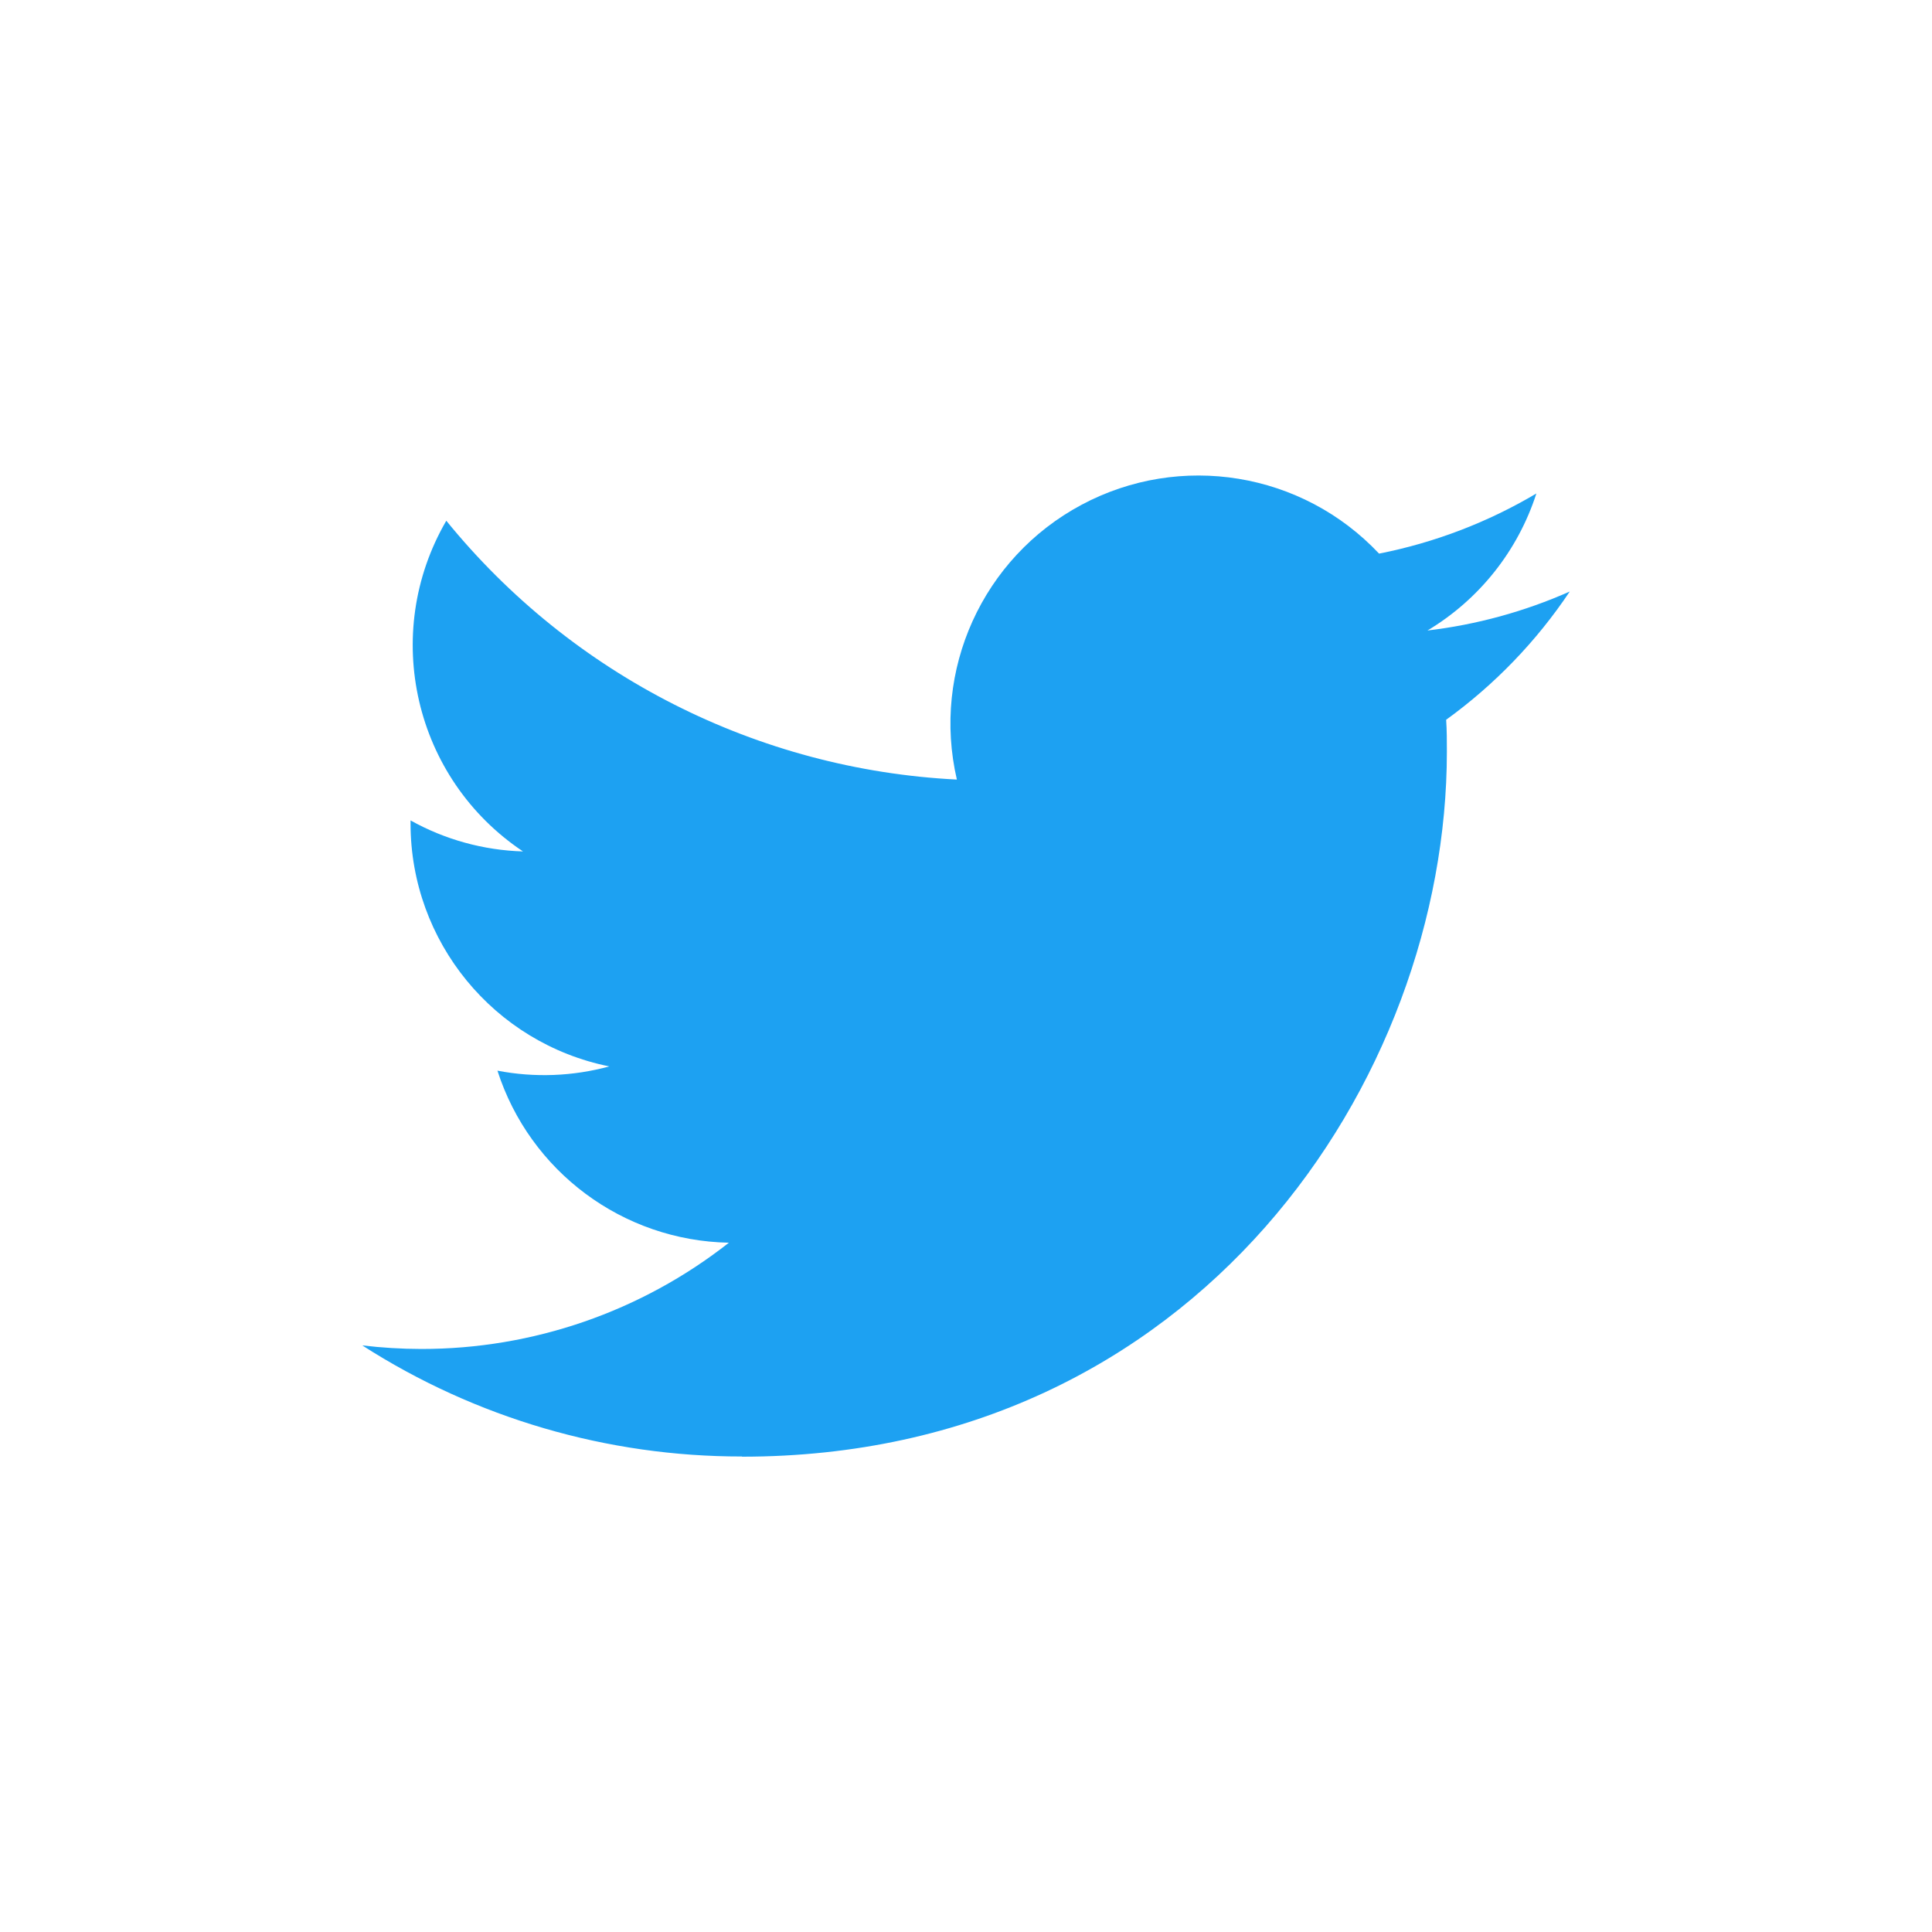
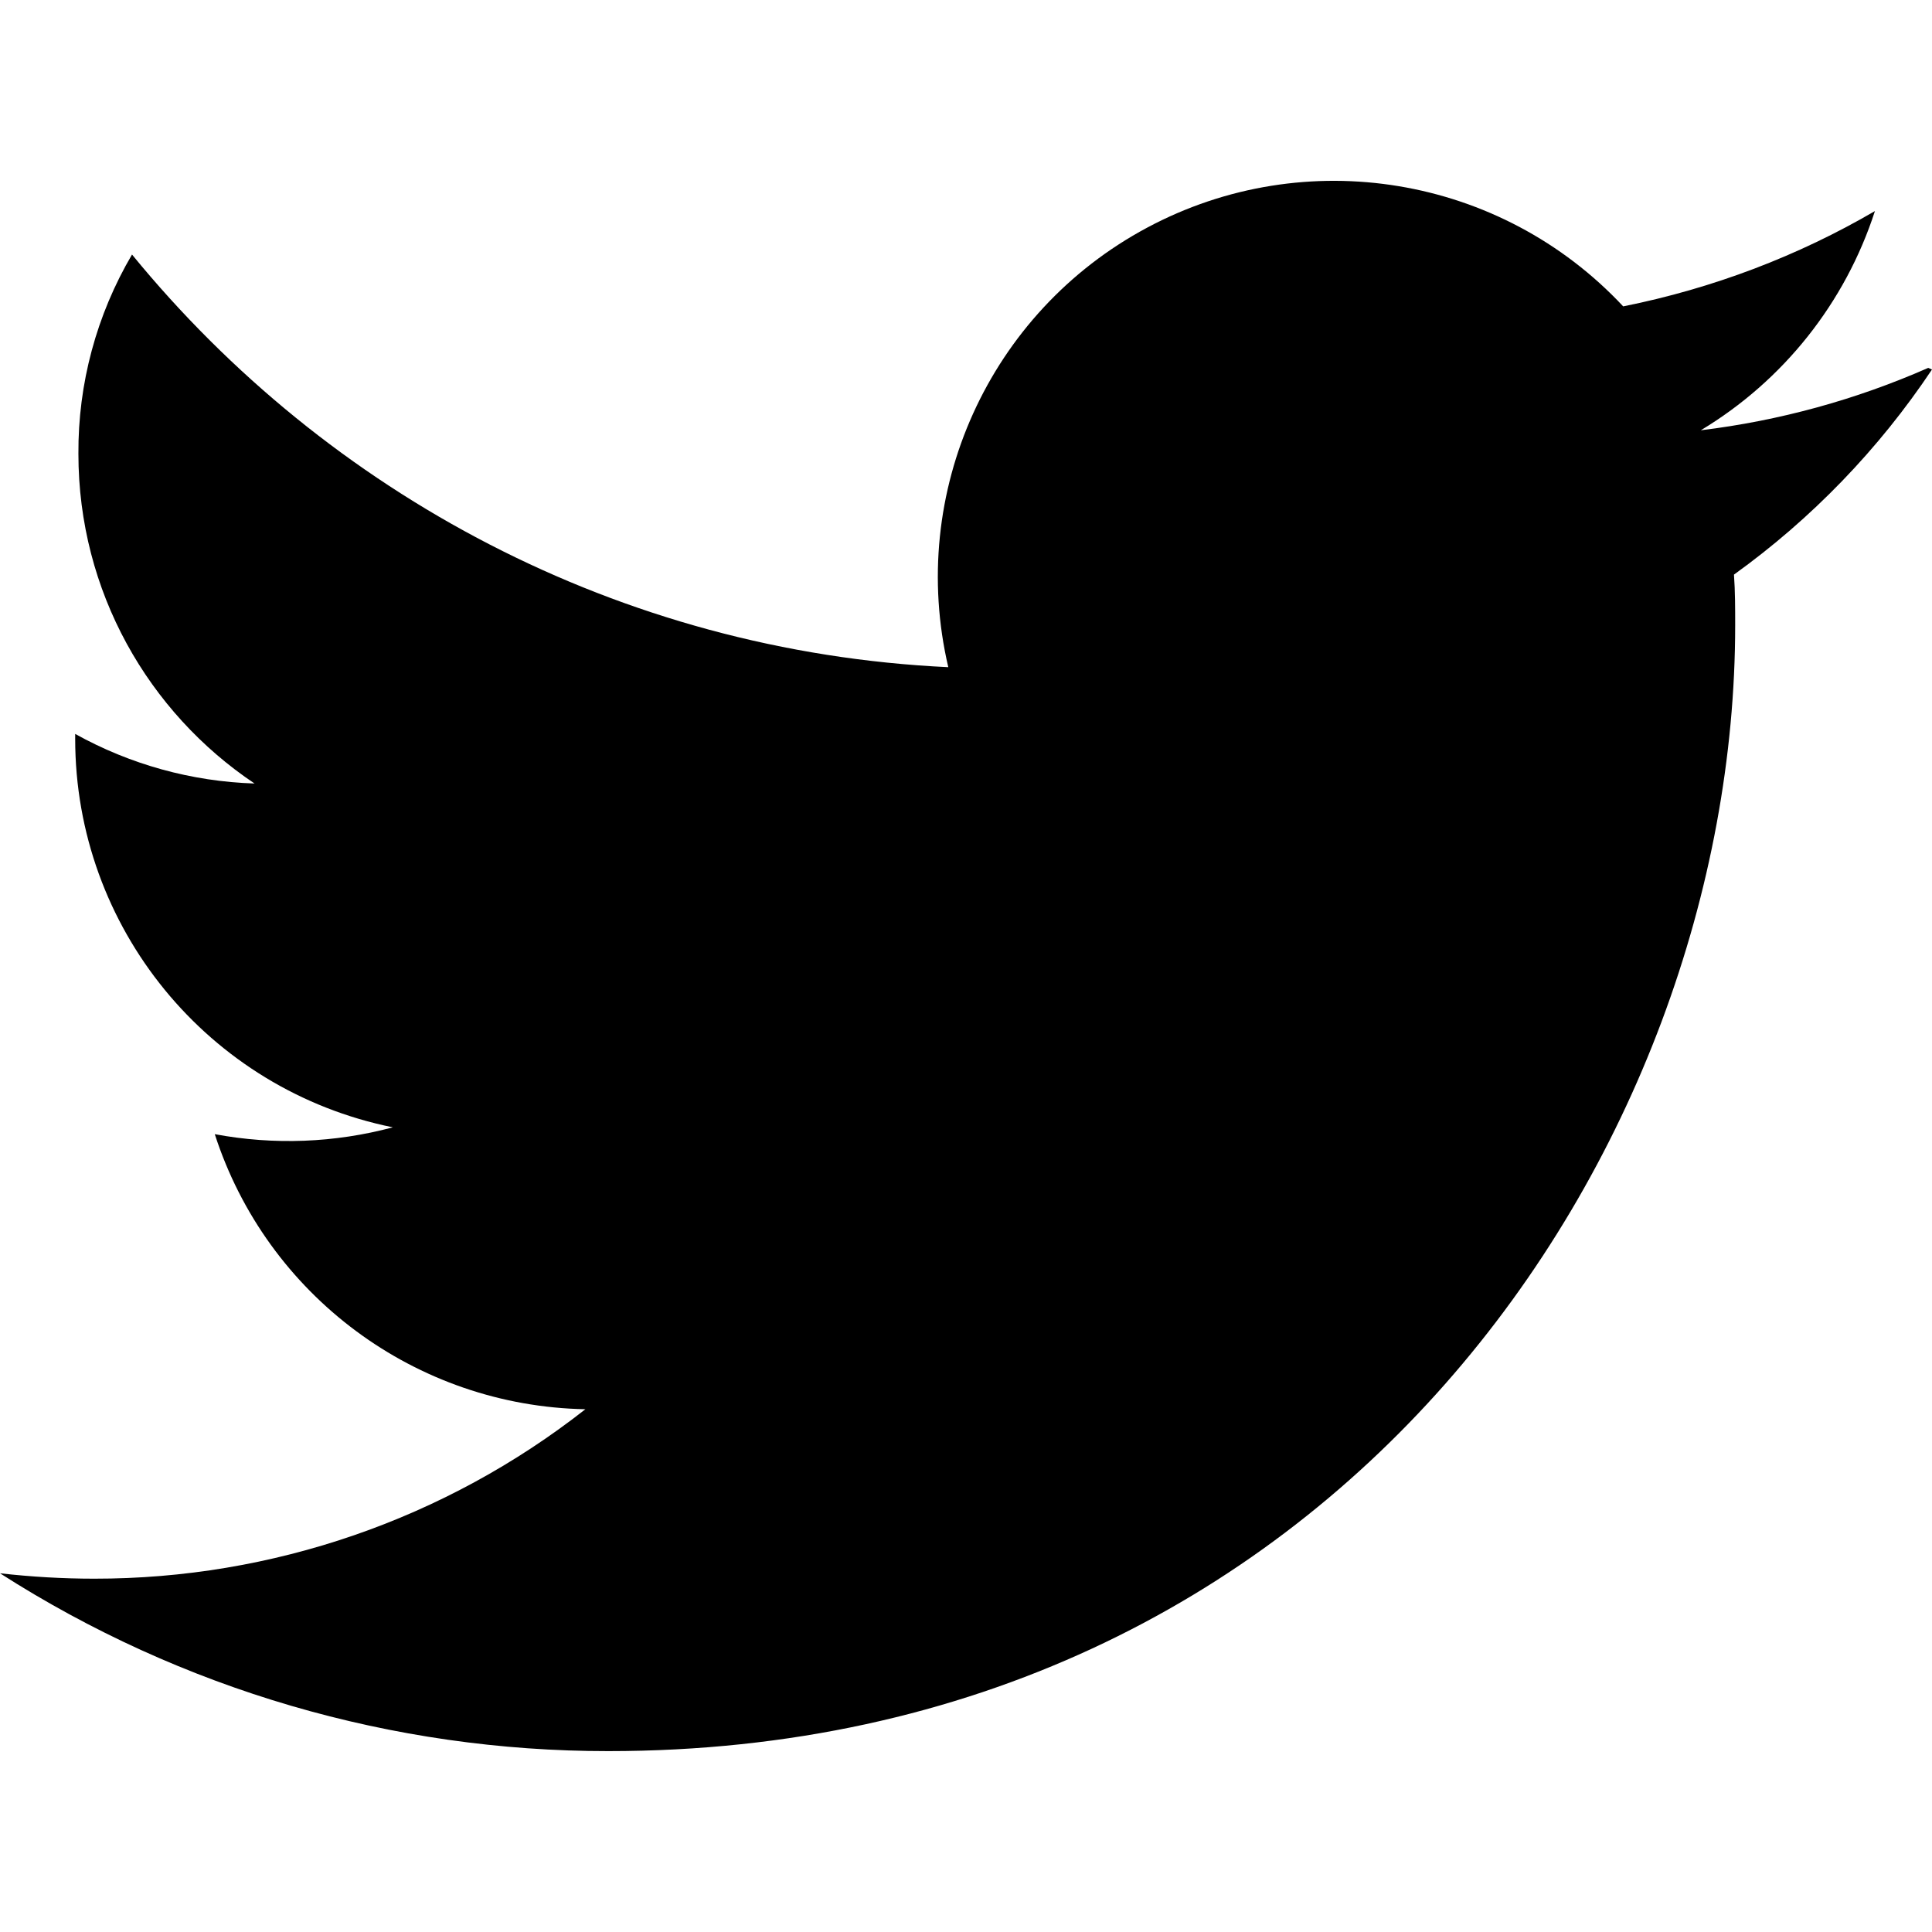
- <svg xmlns="http://www.w3.org/2000/svg" id="Logo_FIXED" data-name="Logo — FIXED" viewBox="0 0 400 400">
-   <defs>
-     <style>.cls-1{fill:none;}.cls-2{fill:#1da1f2;}</style>
-   </defs>
-   <rect class="cls-1" width="400" height="400" />
-   <path class="cls-2" d="M153.62,301.59c94.34,0,145.94-78.16,145.94-145.94,0-2.22,0-4.43-.15-6.63A104.36,104.36,0,0,0,325,122.47a102.38,102.38,0,0,1-29.46,8.07,51.47,51.47,0,0,0,22.55-28.37,102.79,102.79,0,0,1-32.57,12.45,51.34,51.34,0,0,0-87.41,46.78A145.62,145.62,0,0,1,92.4,107.81a51.33,51.33,0,0,0,15.88,68.47A50.91,50.91,0,0,1,85,169.86c0,.21,0,.43,0,.65a51.31,51.31,0,0,0,41.15,50.28,51.21,51.21,0,0,1-23.16.88,51.35,51.35,0,0,0,47.92,35.62,102.92,102.92,0,0,1-63.7,22A104.41,104.41,0,0,1,75,278.55a145.21,145.21,0,0,0,78.62,23" />
+ <svg xmlns="http://www.w3.org/2000/svg" role="img" viewBox="0 0 24 24">
+   <path d="M23.953 4.57a10 10 0 01-2.825.775 4.958 4.958 0 002.163-2.723c-.951.555-2.005.959-3.127 1.184a4.92 4.92 0 00-8.384 4.482C7.69 8.095 4.067 6.13 1.64 3.162a4.822 4.822 0 00-.666 2.475c0 1.71.87 3.213 2.188 4.096a4.904 4.904 0 01-2.228-.616v.06a4.923 4.923 0 003.946 4.827 4.996 4.996 0 01-2.212.085 4.936 4.936 0 004.604 3.417 9.867 9.867 0 01-6.102 2.105c-.39 0-.779-.023-1.17-.067a13.995 13.995 0 007.557 2.209c9.053 0 13.998-7.496 13.998-13.985 0-.21 0-.42-.015-.63A9.935 9.935 0 0024 4.59z" />
</svg>
